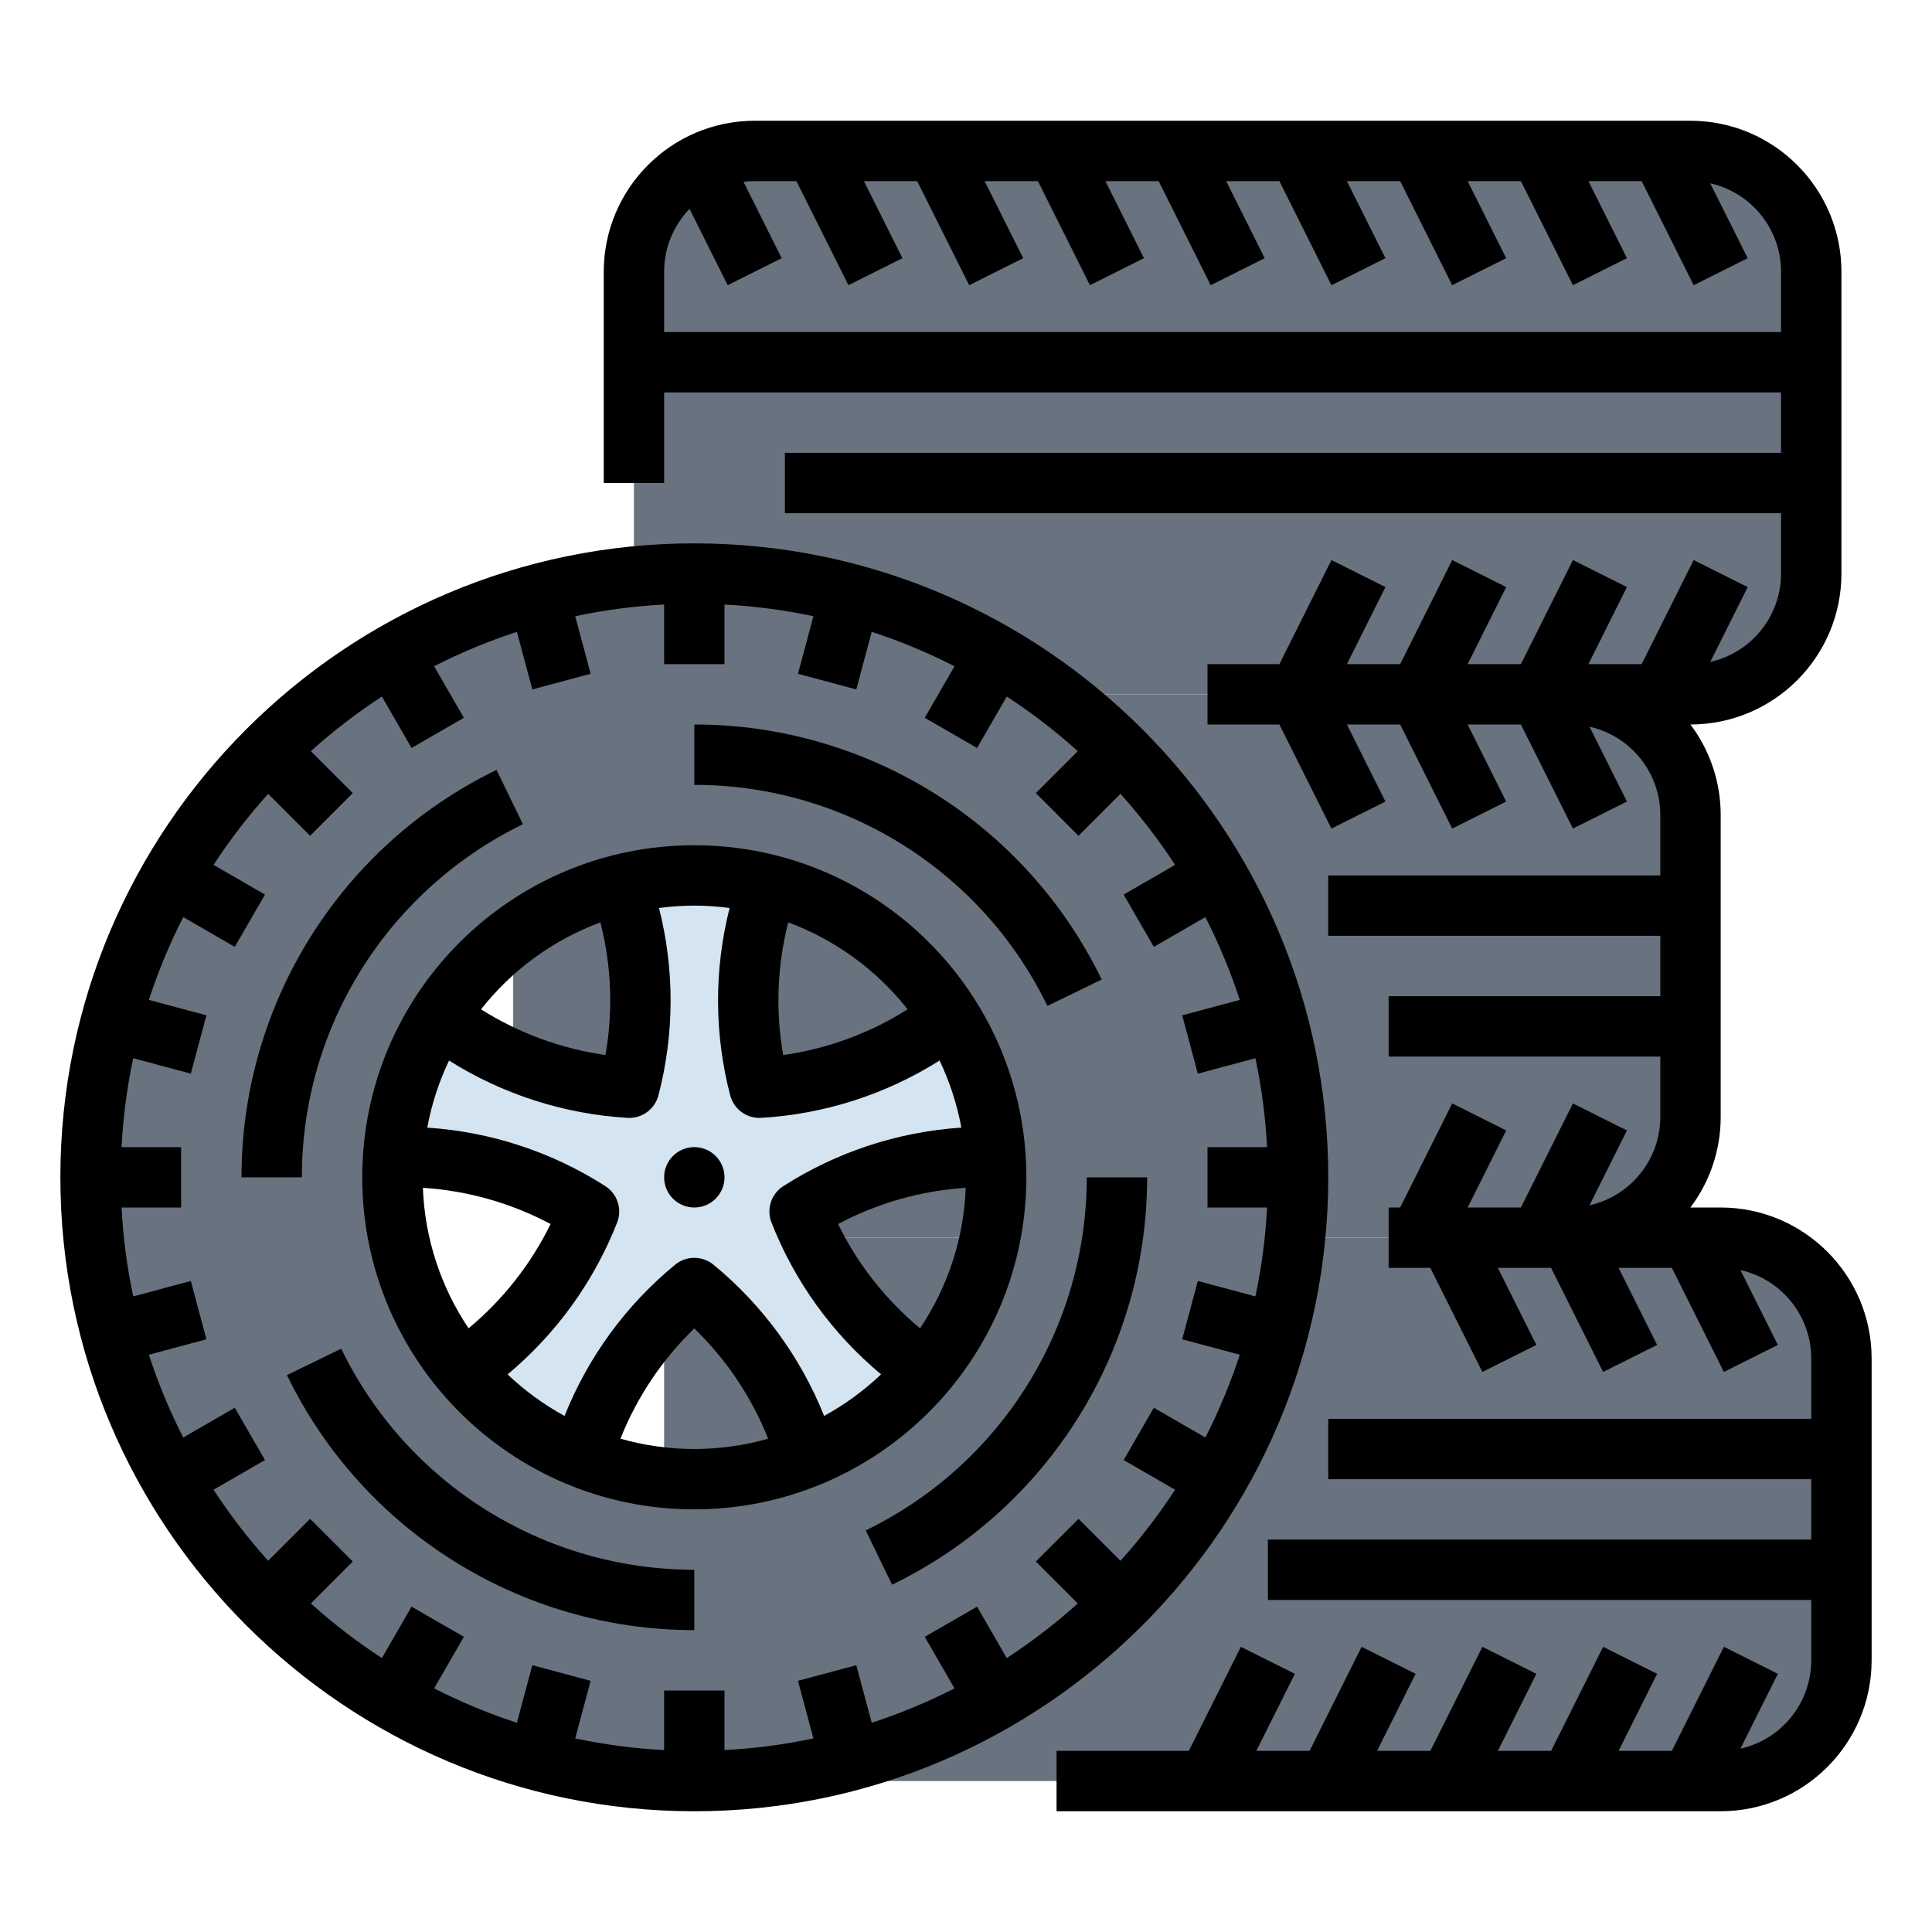
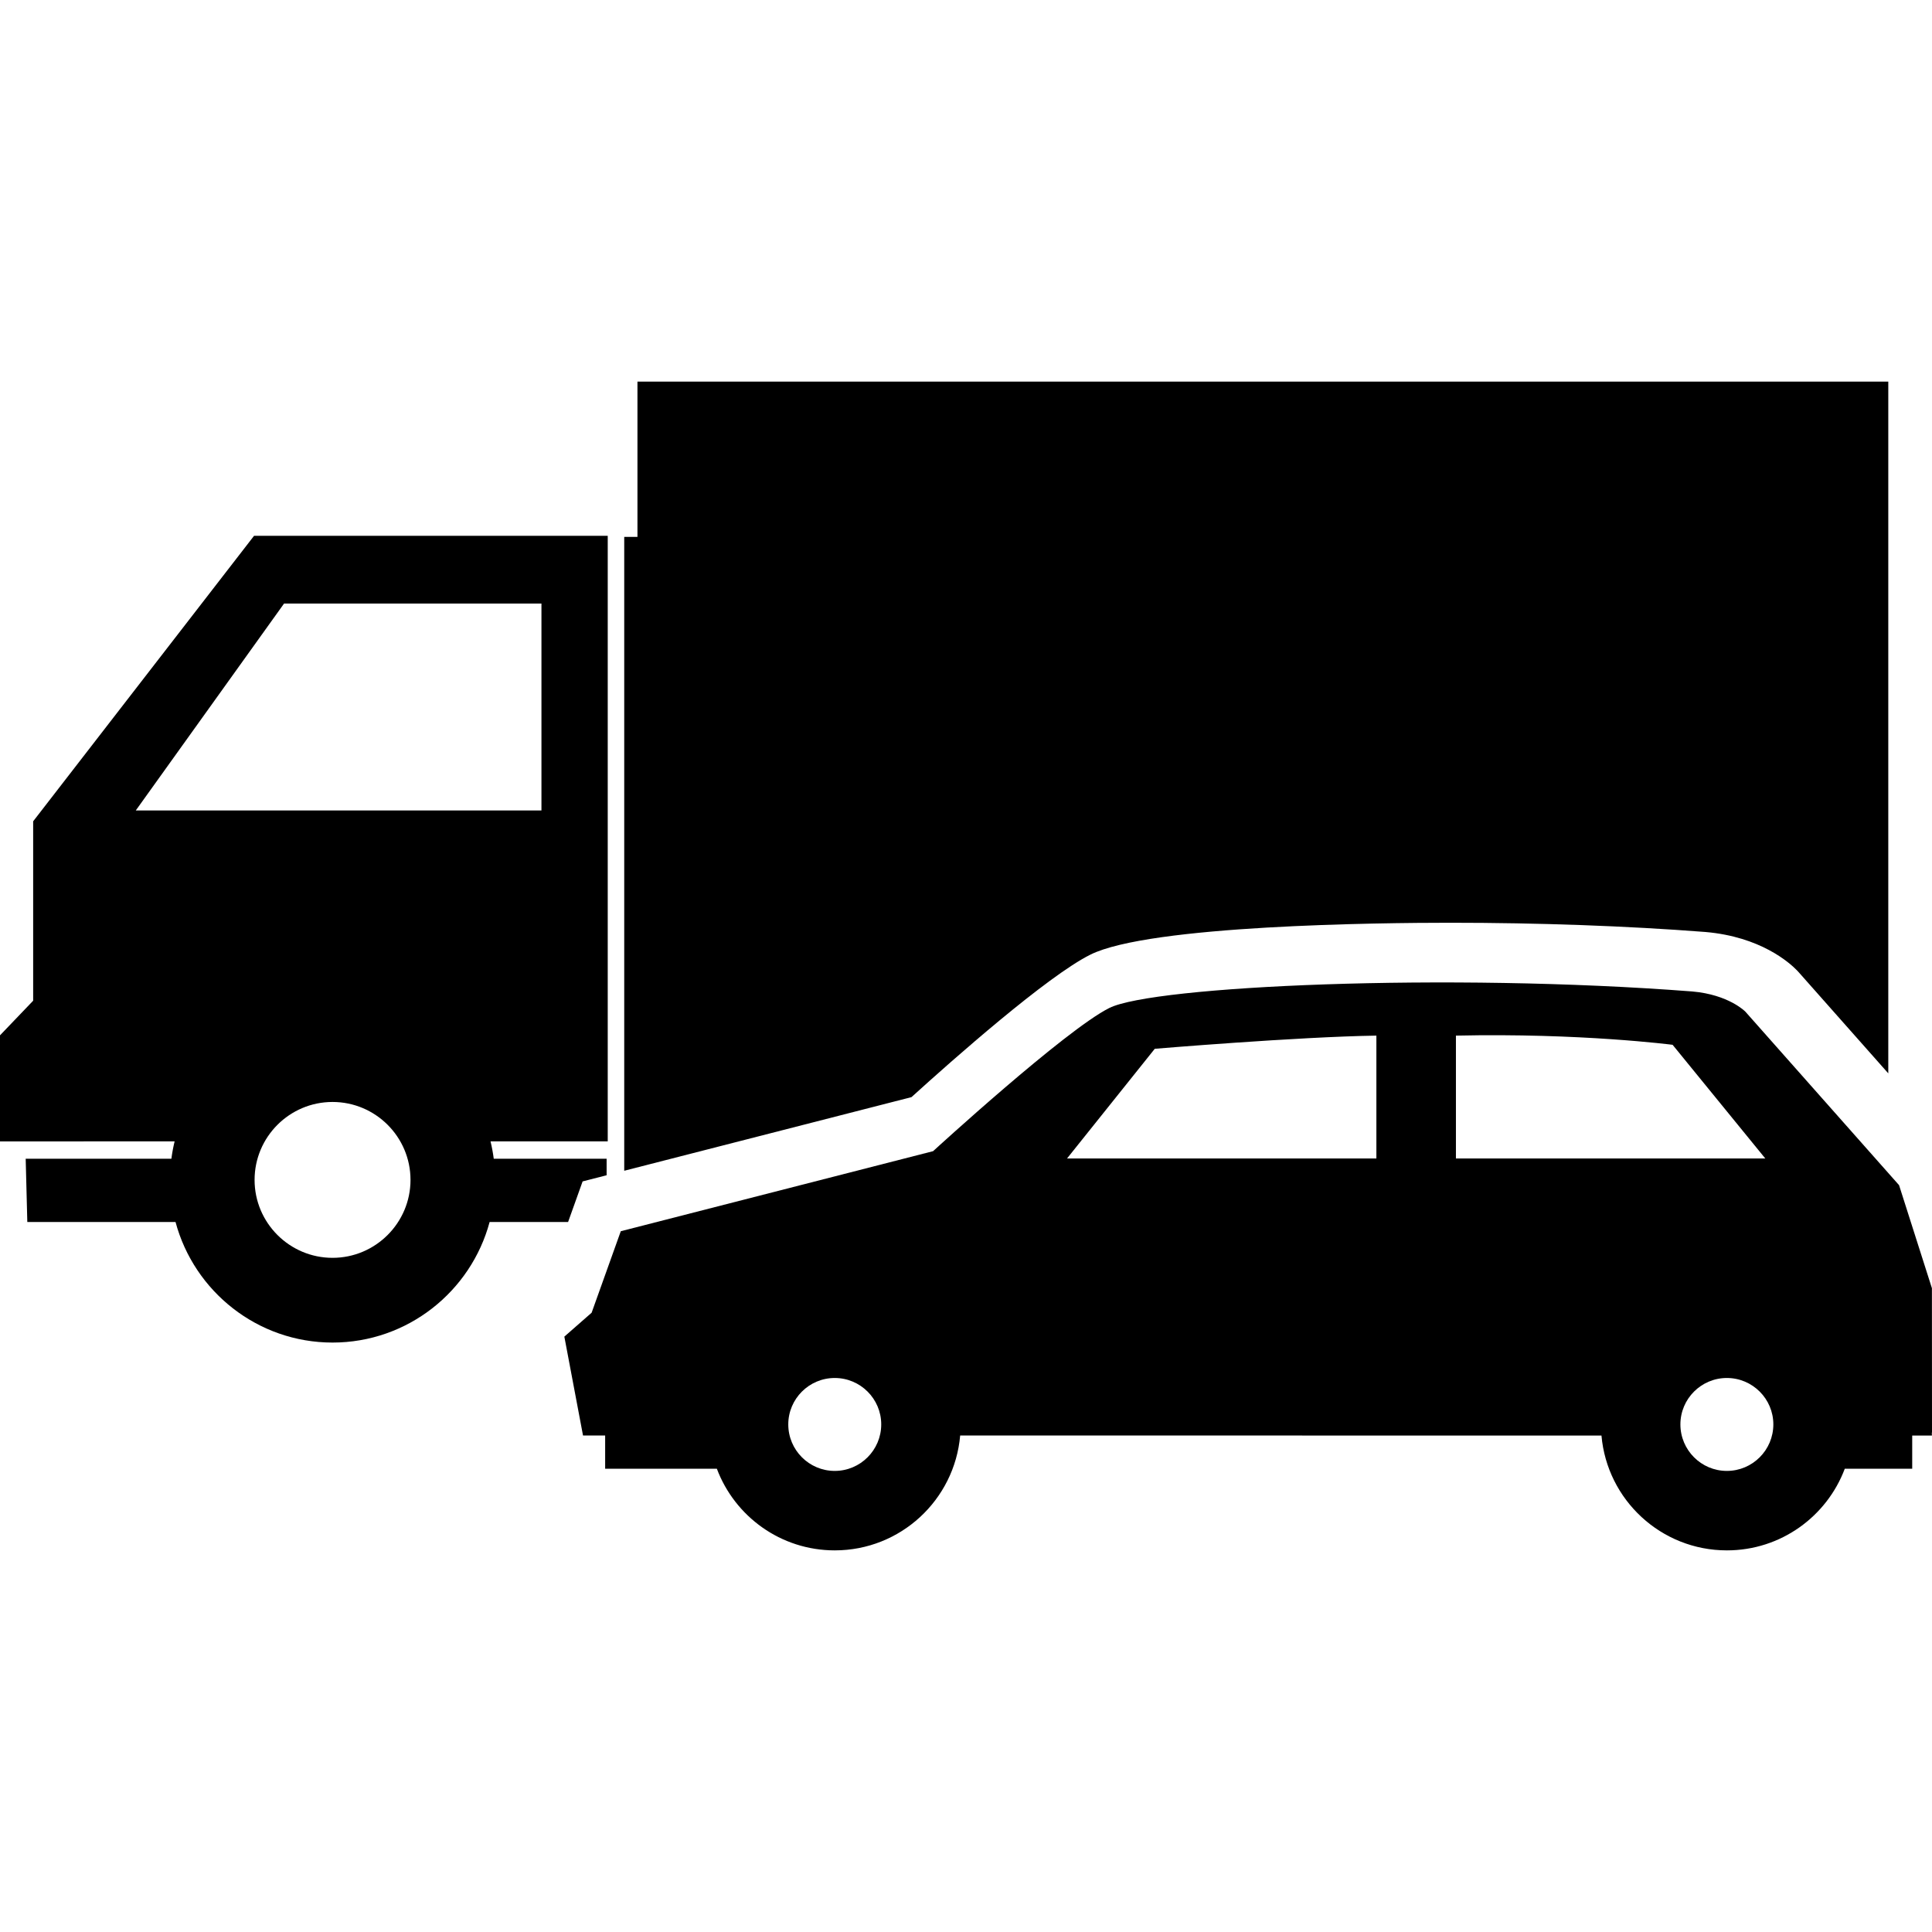
- <svg xmlns="http://www.w3.org/2000/svg" version="1.1" width="512" height="512" x="0" y="0" viewBox="0 0 512 512" style="enable-background:new 0 0 512 512" xml:space="preserve" class="">
+ <svg xmlns="http://www.w3.org/2000/svg" version="1.1" width="512" height="512" x="0" y="0" viewBox="0 0 477.855 477.855" style="enable-background:new 0 0 512 512" xml:space="preserve" class="">
  <g>
-     <g data-name="Fill out line">
-       <path d="M488 360v80a32.014 32.014 0 0 1-31.04 31.99h-.01c-.32.01-.63.01-.95.01H208a31.996 31.996 0 0 1-32-32v-80a31.953 31.953 0 0 1 32-32h248c.32 0 .64 0 .96.01A32.014 32.014 0 0 1 488 360Z" style="" fill="#68737f" data-original="#68737f" class="" />
-       <path d="M448 216v80a32.014 32.014 0 0 1-31.04 31.99h-.01c-.32.01-.63.01-.95.01H168a31.996 31.996 0 0 1-32-32v-80a31.951 31.951 0 0 1 32-32h248c.32 0 .64 0 .96.01A32.013 32.013 0 0 1 448 216Z" style="" fill="#68737f" data-original="#68737f" class="" />
-       <path d="M480 72v80a32.013 32.013 0 0 1-31.04 31.99h-.01c-.32.01-.63.01-.95.01H200a31.996 31.996 0 0 1-32-32V72a31.951 31.951 0 0 1 32-32h248c.32 0 .64 0 .96.01A32.013 32.013 0 0 1 480 72Z" style="" fill="#68737f" data-original="#68737f" class="" />
-       <path d="M261.41 306.6a91.941 91.941 0 0 0-49.51 14.47 92.111 92.111 0 0 0 33.52 42.18c10.58 16.75.272 24.875-5.043 28.75s-16.812 9.667-26.617-5.73A91.83 91.83 0 0 0 184 341.34a91.84 91.84 0 0 0-29.76 44.93c-11.65 18.73-23.97 10.011-29.24 6.19-5.381-3.902-15-16.46-2.42-29.21a91.999 91.999 0 0 0 33.52-42.18 91.849 91.849 0 0 0-51.92-14.43c-20.95-2.64-18.397-23.6-16.347-29.84s15.707-14.68 28.437-7.38a91.982 91.982 0 0 0 50.48 18.84 91.857 91.857 0 0 0-2.33-53.84c-.753-18.586 16.089-27.072 22.849-27.072 6.75 0 19.483 12.319 16.301 27.072a91.907 91.907 0 0 0-2.32 53.84 91.898 91.898 0 0 0 50.48-18.84c12.73-7.3 26.391 1.198 28.437 7.38 2.078 6.284 4.603 27.2-16.347 29.84-.8-.03-1.61-.04-2.41-.04Z" style="" fill="#d4e4f0" data-original="#d4e4f0" class="" />
-       <path d="M343.8 304a158.575 158.575 0 0 0-7.48-41.1 158.052 158.052 0 0 0-9.9-23.89 160.778 160.778 0 0 0-69.43-69.43 159.655 159.655 0 0 0-39.35-14.04A160.081 160.081 0 0 0 192 152.2q-3.975-.195-8-.2-4.02 0-8 .2a158.576 158.576 0 0 0-41.1 7.48 158.012 158.012 0 0 0-23.89 9.9 160.774 160.774 0 0 0-69.43 69.43 159.652 159.652 0 0 0-14.04 39.35A160.098 160.098 0 0 0 24.2 304q-.195 3.975-.2 8 0 4.02.2 8a158.575 158.575 0 0 0 7.48 41.1 158.065 158.065 0 0 0 9.9 23.89 160.778 160.778 0 0 0 69.43 69.43 159.684 159.684 0 0 0 39.35 14.04A160.026 160.026 0 0 0 176 471.8q3.975.195 8 .2 4.02 0 8-.2a158.546 158.546 0 0 0 41.1-7.48 158.011 158.011 0 0 0 23.89-9.9 160.782 160.782 0 0 0 69.43-69.43 159.657 159.657 0 0 0 14.04-39.35A160.098 160.098 0 0 0 343.8 320q.195-3.975.2-8 0-4.02-.2-8ZM184 392a80 80 0 1 1 80-80 80.004 80.004 0 0 1-80 80Z" style="" fill="#68737f" data-original="#68737f" class="" />
-       <path d="M456 320h-8.022A39.79 39.79 0 0 0 456 296v-80a39.79 39.79 0 0 0-8.022-24H448a40.046 40.046 0 0 0 40-40V72a40.046 40.046 0 0 0-40-40H200a40.046 40.046 0 0 0-40 40v56h16v-24h296v16H208v16h264v16a24.037 24.037 0 0 1-18.765 23.418l9.92-19.84-14.31-7.156L435.055 176h-14.11l10.21-20.422-14.31-7.156L403.055 176h-14.11l10.21-20.422-14.31-7.156L371.055 176h-14.11l10.21-20.422-14.31-7.156L339.055 176H320v16h19.056l13.789 27.578 14.31-7.156L356.945 192h14.11l13.79 27.578 14.31-7.156L388.945 192h14.11l13.79 27.578 14.31-7.156-9.92-19.84A24.037 24.037 0 0 1 440 216v16h-88v16h88v16h-72v16h72v16a24.038 24.038 0 0 1-18.765 23.418l9.92-19.84-14.31-7.156L403.055 320h-14.11l10.21-20.422-14.31-7.156L371.055 320H368v16h11.056l13.789 27.578 14.31-7.156L396.945 336h14.11l13.79 27.578 14.31-7.156L428.945 336h14.11l13.79 27.578 14.31-7.156-9.92-19.84A24.038 24.038 0 0 1 480 360v16H352v16h128v16H336v16h144v16a24.038 24.038 0 0 1-18.765 23.418l9.92-19.84-14.31-7.156L443.055 464h-14.11l10.21-20.422-14.31-7.156L411.055 464h-14.11l10.21-20.422-14.31-7.156L379.055 464h-14.11l10.21-20.422-14.31-7.156L347.055 464h-14.11l10.21-20.422-14.31-7.156L315.055 464H280v16h176a40.046 40.046 0 0 0 40-40v-80a40.046 40.046 0 0 0-40-40ZM176 88V72a23.912 23.912 0 0 1 6.734-16.644l10.11 20.222 14.311-7.156-10.116-20.233A24.09 24.09 0 0 1 200 48h11.056l13.789 27.578 14.31-7.156L228.945 48h14.11l13.79 27.578 14.31-7.156L260.945 48h14.11l13.79 27.578 14.31-7.156L292.945 48h14.11l13.79 27.578 14.31-7.156L324.945 48h14.11l13.79 27.578 14.31-7.156L356.945 48h14.11l13.79 27.578 14.31-7.156L388.945 48h14.11l13.79 27.578 14.31-7.156L420.945 48h14.11l13.79 27.578 14.31-7.156-9.92-19.84A24.037 24.037 0 0 1 472 72v16Z" fill="#000000" opacity="1" data-original="#000000" class="" />
-       <path d="M352 312c0-92.636-75.364-168-168-168S16 219.364 16 312s75.364 168 168 168 168-75.364 168-168Zm-66.176 90.51-11.314 11.312 11.111 11.112a153.008 153.008 0 0 1-18.824 14.474l-7.868-13.629-13.858 8 7.886 13.658a151.102 151.102 0 0 1-21.943 9.112l-4.087-15.253-15.455 4.14 4.089 15.26A151.586 151.586 0 0 1 192 463.79V448h-16v15.79a151.586 151.586 0 0 1-23.56-3.094l4.088-15.26-15.455-4.14-4.087 15.253a151.102 151.102 0 0 1-21.943-9.111l7.886-13.659-13.858-8-7.868 13.63a152.963 152.963 0 0 1-18.824-14.474l11.111-11.11-11.312-11.315-11.112 11.111a152.982 152.982 0 0 1-14.474-18.824l13.629-7.868-8-13.858-13.659 7.886a151.12 151.12 0 0 1-9.11-21.943l15.252-4.087-4.14-15.455-15.26 4.089A151.582 151.582 0 0 1 32.21 320H48v-16H32.21a151.582 151.582 0 0 1 3.094-23.56l15.26 4.088 4.14-15.455-15.253-4.087a151.108 151.108 0 0 1 9.112-21.943l13.658 7.886 8-13.858-13.629-7.868a152.961 152.961 0 0 1 14.473-18.824l11.11 11.111 11.315-11.312-11.111-11.112a152.982 152.982 0 0 1 18.824-14.474l7.868 13.629 13.858-8-7.886-13.659a151.1 151.1 0 0 1 21.943-9.11l4.087 15.252 15.455-4.14-4.089-15.26A151.586 151.586 0 0 1 176 160.21V176h16v-15.79a151.586 151.586 0 0 1 23.56 3.094l-4.088 15.26 15.455 4.14 4.087-15.253a151.1 151.1 0 0 1 21.943 9.112l-7.886 13.658 13.858 8 7.868-13.629a152.961 152.961 0 0 1 18.824 14.473l-11.111 11.11 11.312 11.315 11.112-11.111a152.982 152.982 0 0 1 14.474 18.824l-13.629 7.868 8 13.858 13.659-7.886a151.108 151.108 0 0 1 9.11 21.943l-15.252 4.087 4.14 15.455 15.26-4.089A151.582 151.582 0 0 1 335.79 304H320v16h15.79a151.582 151.582 0 0 1-3.094 23.56l-15.26-4.088-4.14 15.455 15.253 4.087a151.12 151.12 0 0 1-9.112 21.943l-13.658-7.886-8 13.858 13.629 7.868a152.961 152.961 0 0 1-14.473 18.824Z" fill="#000000" opacity="1" data-original="#000000" class="" />
-       <path d="M272 312a88 88 0 1 0-88 88 88.1 88.1 0 0 0 88-88Zm-49.91 12.379a83.726 83.726 0 0 1 33.84-9.597 71.555 71.555 0 0 1-12.105 37.23 83.649 83.649 0 0 1-21.735-27.633Zm18.437-56.894a83.414 83.414 0 0 1-32.98 12.11 83.792 83.792 0 0 1 1.339-35.158 72.305 72.305 0 0 1 31.641 23.048Zm-47.177-26.858a99.75 99.75 0 0 0 .158 49.647 8 8 0 0 0 7.738 5.986c.16 0 .32-.005.482-.015a99.47 99.47 0 0 0 47.268-15.197 71.408 71.408 0 0 1 5.775 17.779 99.74 99.74 0 0 0-47.178 15.502 8 8 0 0 0-3.138 9.668 99.656 99.656 0 0 0 29.039 40.22 72.378 72.378 0 0 1-15.1 11.021 99.827 99.827 0 0 0-29.315-40.079 7.998 7.998 0 0 0-10.16.002 99.424 99.424 0 0 0-29.303 40.083 72.366 72.366 0 0 1-15.098-11.015 99.999 99.999 0 0 0 29.027-40.233 8 8 0 0 0-3.138-9.667 99.43 99.43 0 0 0-47.18-15.492A71.421 71.421 0 0 1 119 281.059a100.018 100.018 0 0 0 47.274 15.186q.242.015.48.015a8 8 0 0 0 7.74-5.987 99.417 99.417 0 0 0 .148-49.645 70.006 70.006 0 0 1 18.709 0Zm-69.172 111.39a71.549 71.549 0 0 1-12.107-37.232 83.403 83.403 0 0 1 33.84 9.592 83.965 83.965 0 0 1-21.733 27.64Zm34.933-107.579a83.387 83.387 0 0 1 1.344 35.157 84.109 84.109 0 0 1-32.983-12.109 72.306 72.306 0 0 1 31.64-23.048Zm5.315 136.835A83.35 83.35 0 0 1 184 352.051a83.829 83.829 0 0 1 19.574 29.222 71.624 71.624 0 0 1-39.148 0Z" fill="#000000" opacity="1" data-original="#000000" class="" />
-       <circle cx="184" cy="312" r="8" fill="#000000" opacity="1" data-original="#000000" class="" />
-       <path d="m90.426 357.423-14.39 6.994A119.977 119.977 0 0 0 184 432v-16a103.98 103.98 0 0 1-93.574-58.577ZM277.574 266.577l14.39-6.994A119.977 119.977 0 0 0 184 192v16a103.98 103.98 0 0 1 93.574 58.577ZM96.28 256.107a104.26 104.26 0 0 1 42.297-37.681l-6.994-14.39A119.977 119.977 0 0 0 64 312h16a103.637 103.637 0 0 1 16.28-55.893ZM288 312a103.98 103.98 0 0 1-58.577 93.574l6.994 14.39A119.977 119.977 0 0 0 304 312Z" fill="#000000" opacity="1" data-original="#000000" class="" />
-     </g>
+     <path d="M269.668 236.13c14.661-7.331 71.811-7.9 88.977-7.9 21.957 0 43.756.787 63.039 2.274l.137.011c13.619 1.176 20.783 7.577 22.654 9.511l.447.484 22.121 24.973V94.391H157.666v38.4h-3.271v156.78l71.049-18.211c10.28-9.325 33.501-29.87 44.224-35.23zM150.315 282.305V132.524H62.838L8.201 203.14v44.371L0 256.076v26.246l31.957-.018h11.232a40.054 40.054 0 0 0-.799 4.295H6.354l.402 15.651h36.66c4.6 17.149 20.263 29.815 38.832 29.815 18.578 0 34.248-12.666 38.851-29.815h19.41l3.593-10.044 5.938-1.522V286.6h-27.917a39.806 39.806 0 0 0-.798-4.295H150.315zM82.25 311.109c-10.633 0-19.283-8.647-19.283-19.277 0-10.629 8.65-19.275 19.283-19.275 10.633 0 19.283 8.646 19.283 19.275s-8.65 19.277-19.283 19.277zM33.588 200.452l36.667-51.167h63.666v51.167H33.588z" fill="#000000" opacity="1" data-original="#000000" />
+     <path d="m477.855 354.266-.02-35.643-8.125-25.486-38.016-42.917s-4.074-4.212-13.164-4.997c-60.613-4.676-133.256-1.361-144.152 4.087-10.896 5.449-43.59 35.416-43.59 35.416l-77.245 19.8-7.212 20.157-6.747 5.913 4.619 24.461h5.473v8.21h27.628c4.432 11.8 15.814 20.198 29.162 20.198 16.277 0 29.632-12.49 31.019-28.407l158.617.002c1.389 15.916 14.74 28.405 31.02 28.405 13.348 0 24.729-8.398 29.162-20.198h16.676v-8.207h4.873c0-.224-.008-.446-.02-.671l.042-.123zm-271.392 9.545c-6.341 0-11.492-5.156-11.492-11.505 0-6.325 5.151-11.479 11.492-11.479 6.342 0 11.498 5.154 11.498 11.479 0 6.348-5.156 11.505-11.498 11.505zm133.969-77.272h-76.521l21.707-27.135s35.265-2.961 54.813-3.258v30.393zm19.673 0v-30.392c30.797-.678 53.592 2.272 53.592 2.272l22.93 28.119h-76.522zm67.01 77.272c-6.34 0-11.49-5.156-11.49-11.505 0-6.325 5.15-11.479 11.49-11.479 6.344 0 11.498 5.154 11.498 11.479.002 6.348-5.154 11.505-11.498 11.505z" fill="#000000" opacity="1" data-original="#000000" />
  </g>
</svg>
